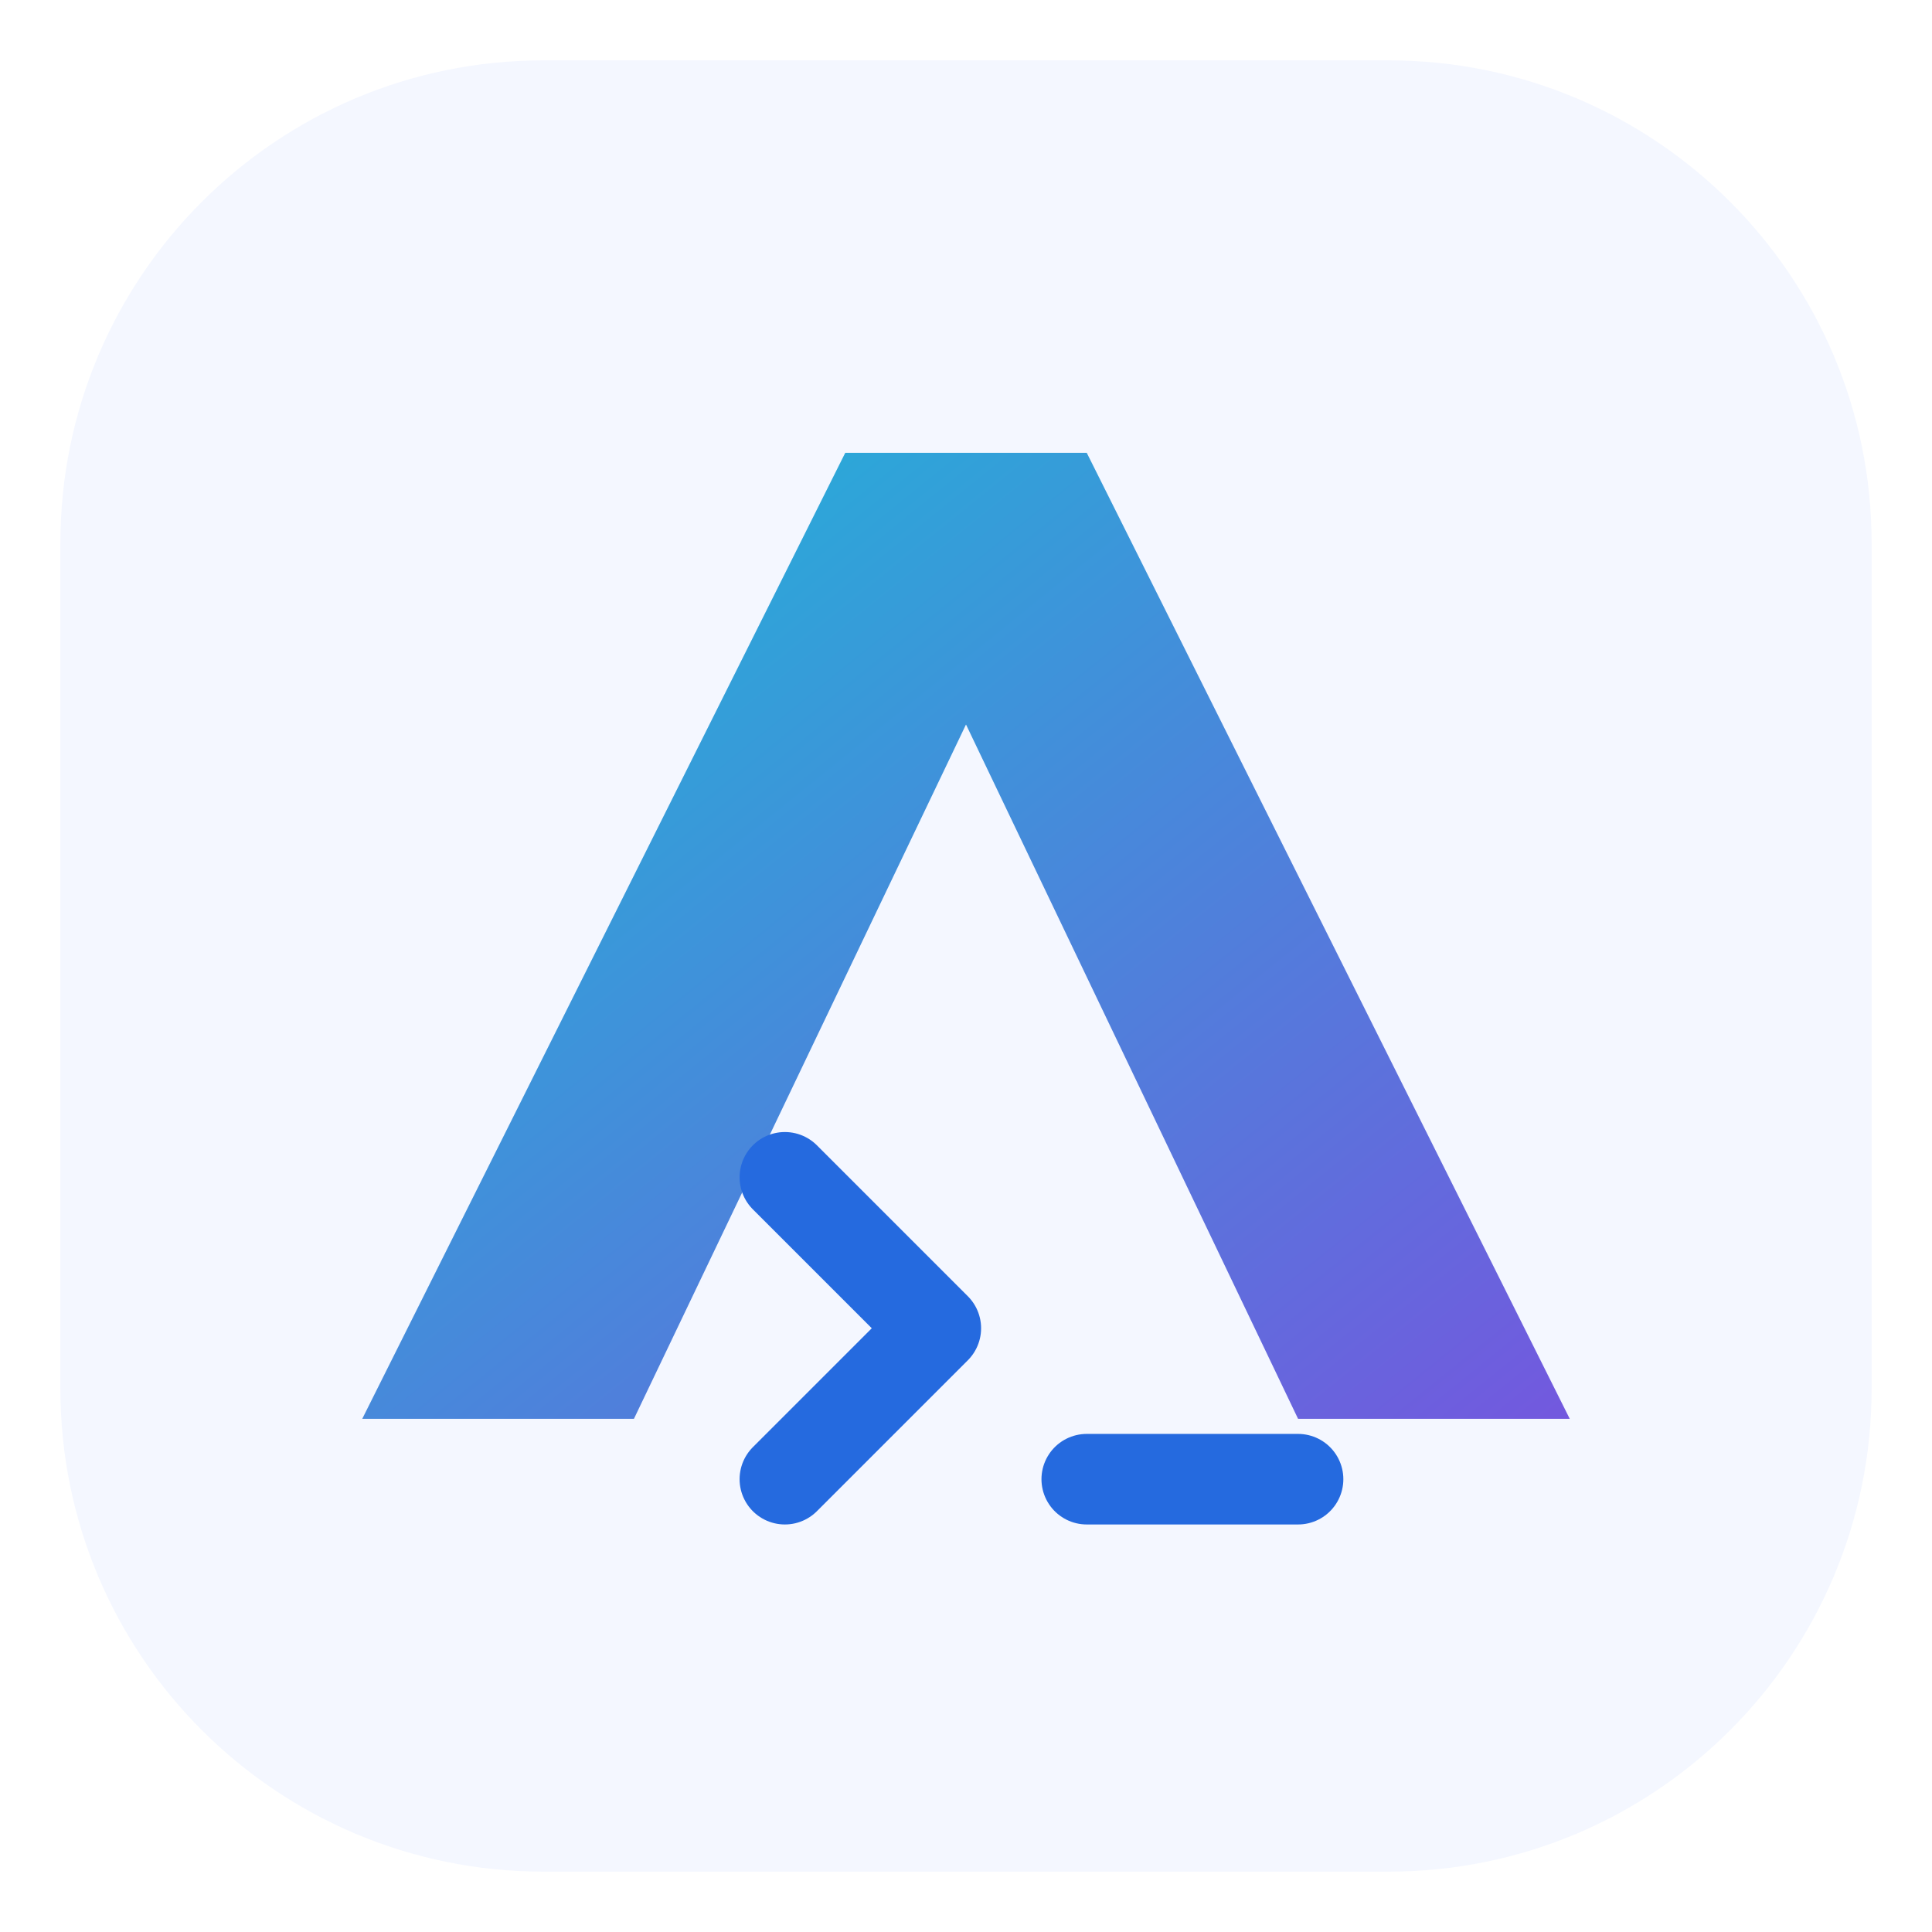
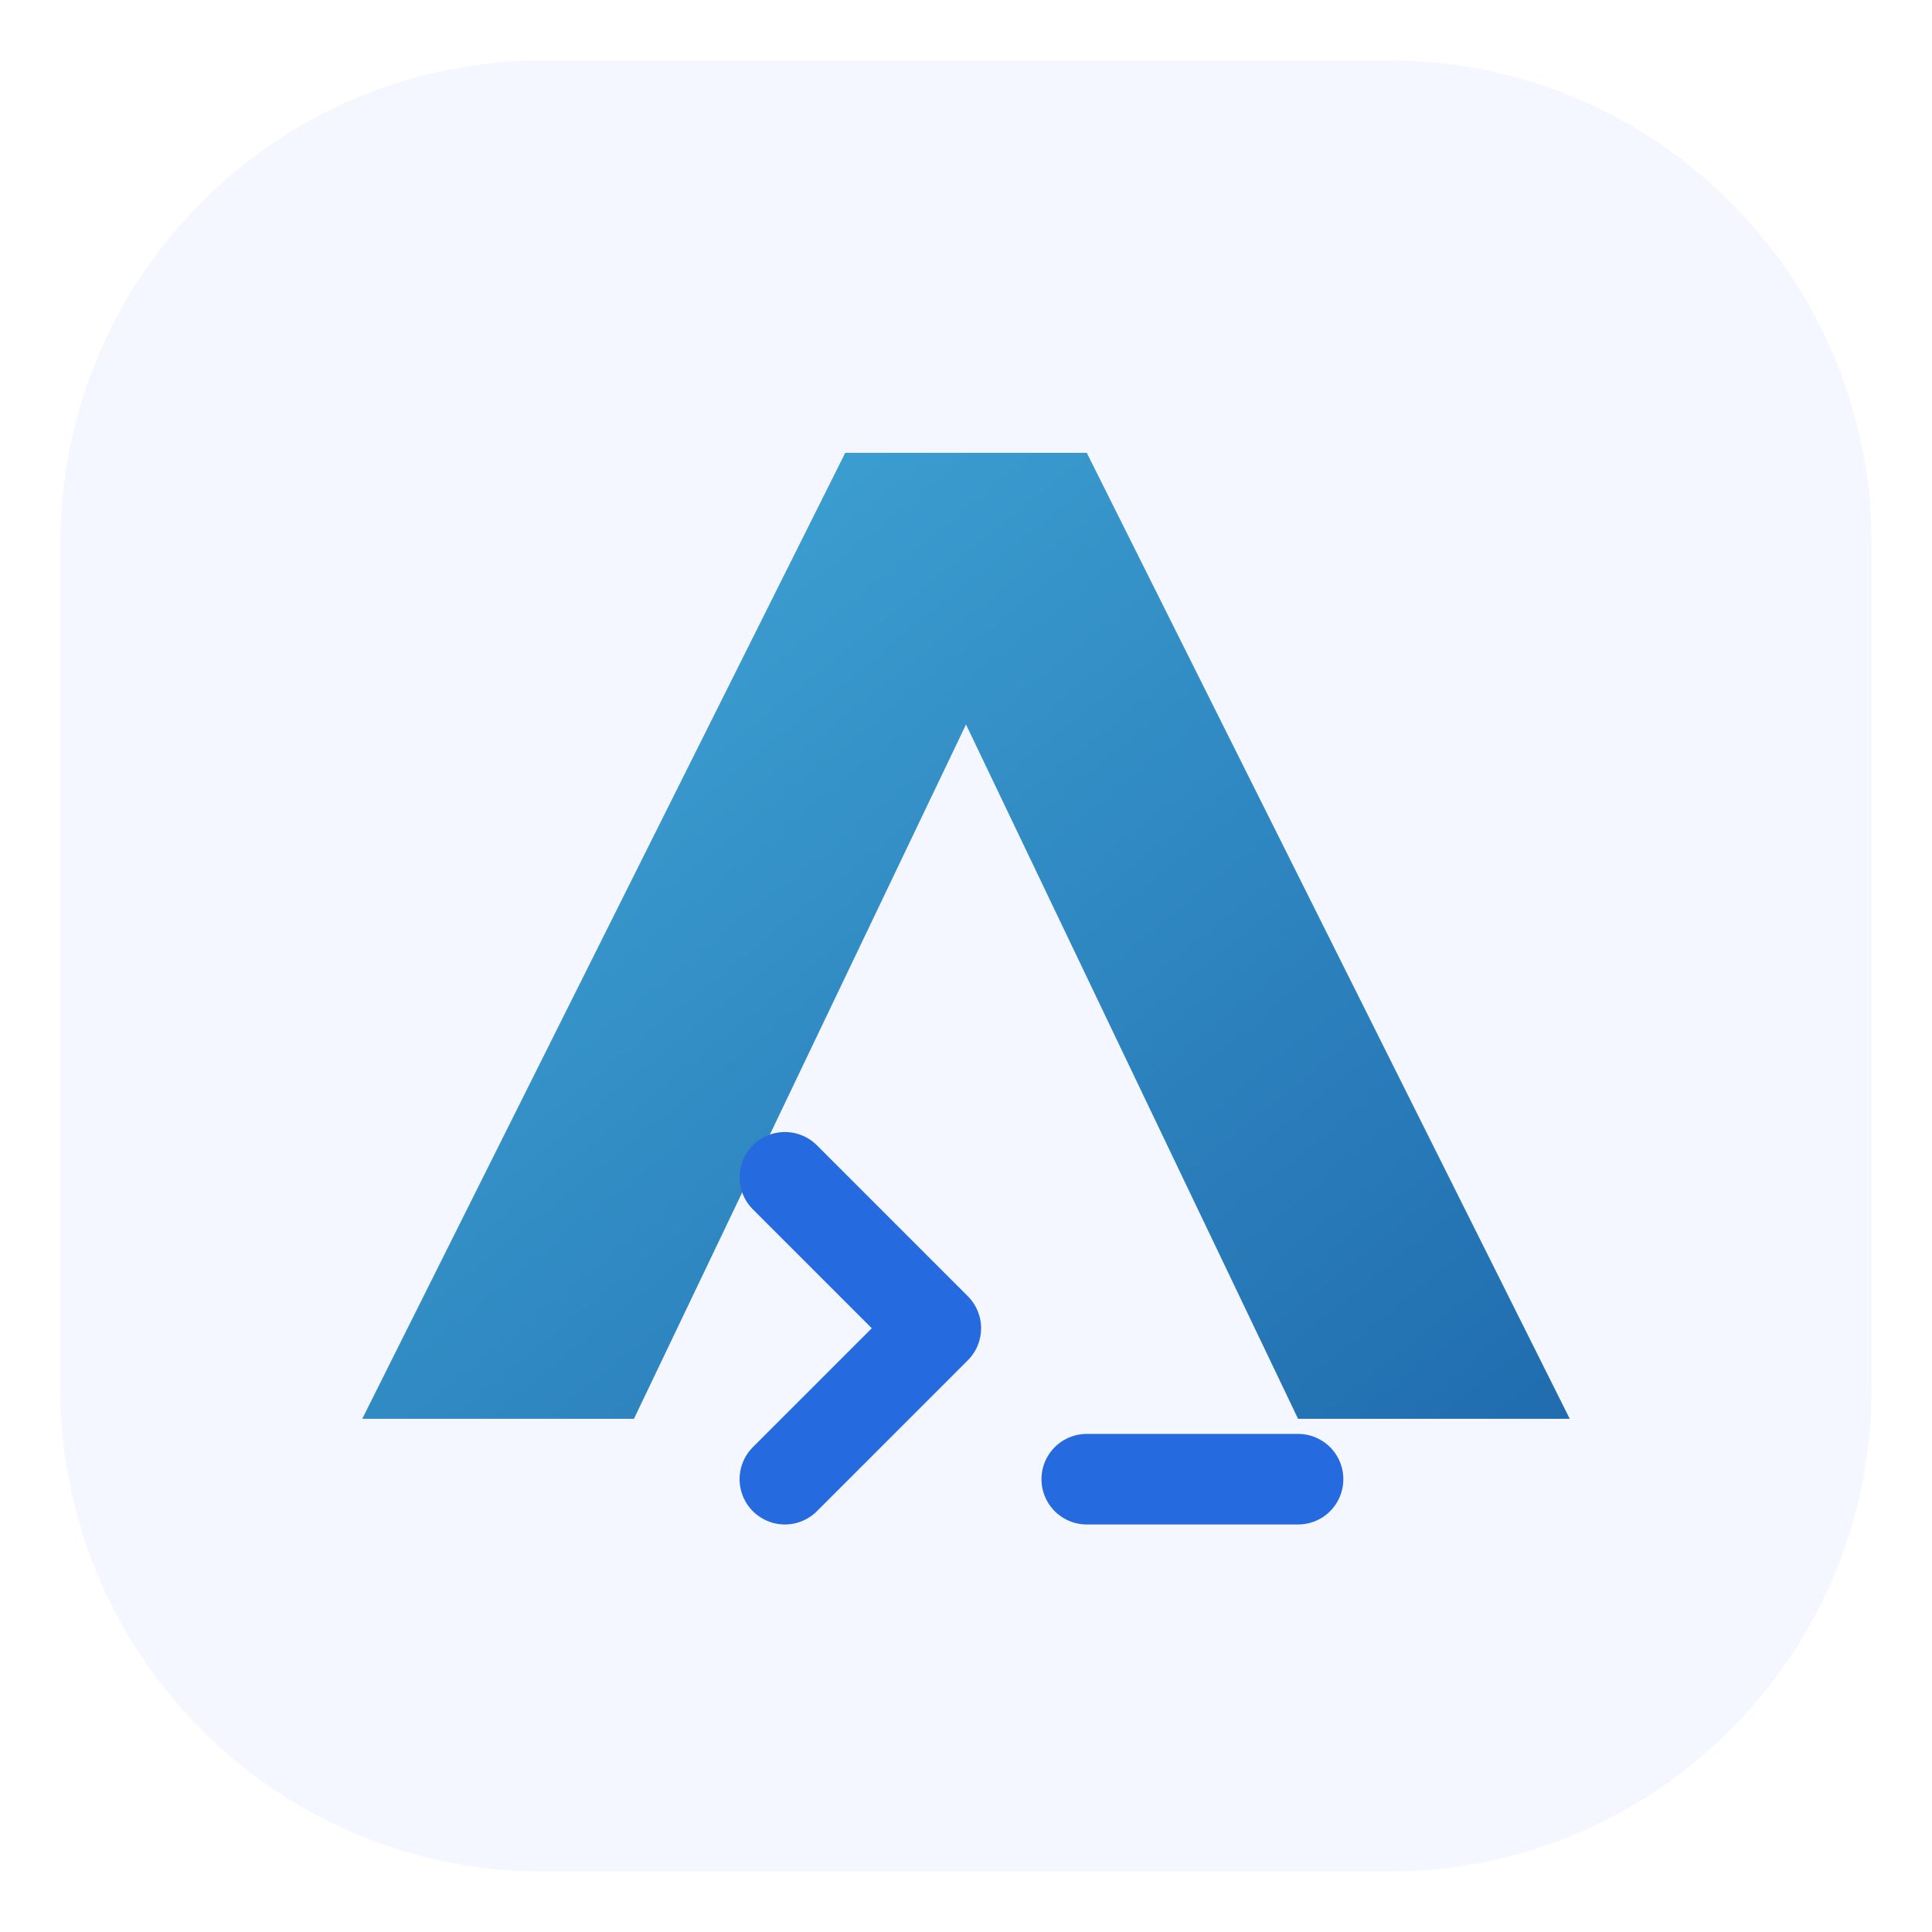
<svg xmlns="http://www.w3.org/2000/svg" viewBox="0 0 64 64">
  <defs>
    <linearGradient id="g" x1="0" x2="1" y1="0" y2="1">
-       <stop stop-color="#1bbad7" />
-       <stop offset="1" stop-color="#7358de" />
+       <stop stop-color="#42a9d8" />
+       <stop offset="1" stop-color="#206cae" />
    </linearGradient>
  </defs>
  <rect x="2" y="2" width="60" height="60" rx="16" fill="#f4f7ff" />
  <path d="M12 47 28 15h8l16 32h-9L32 24 21 47Z" fill="url(#g)" />
  <path d="m26 39 5 5-5 5m10 0h7" fill="none" stroke="#256adf" stroke-width="3" stroke-linecap="round" stroke-linejoin="round" />
</svg>
